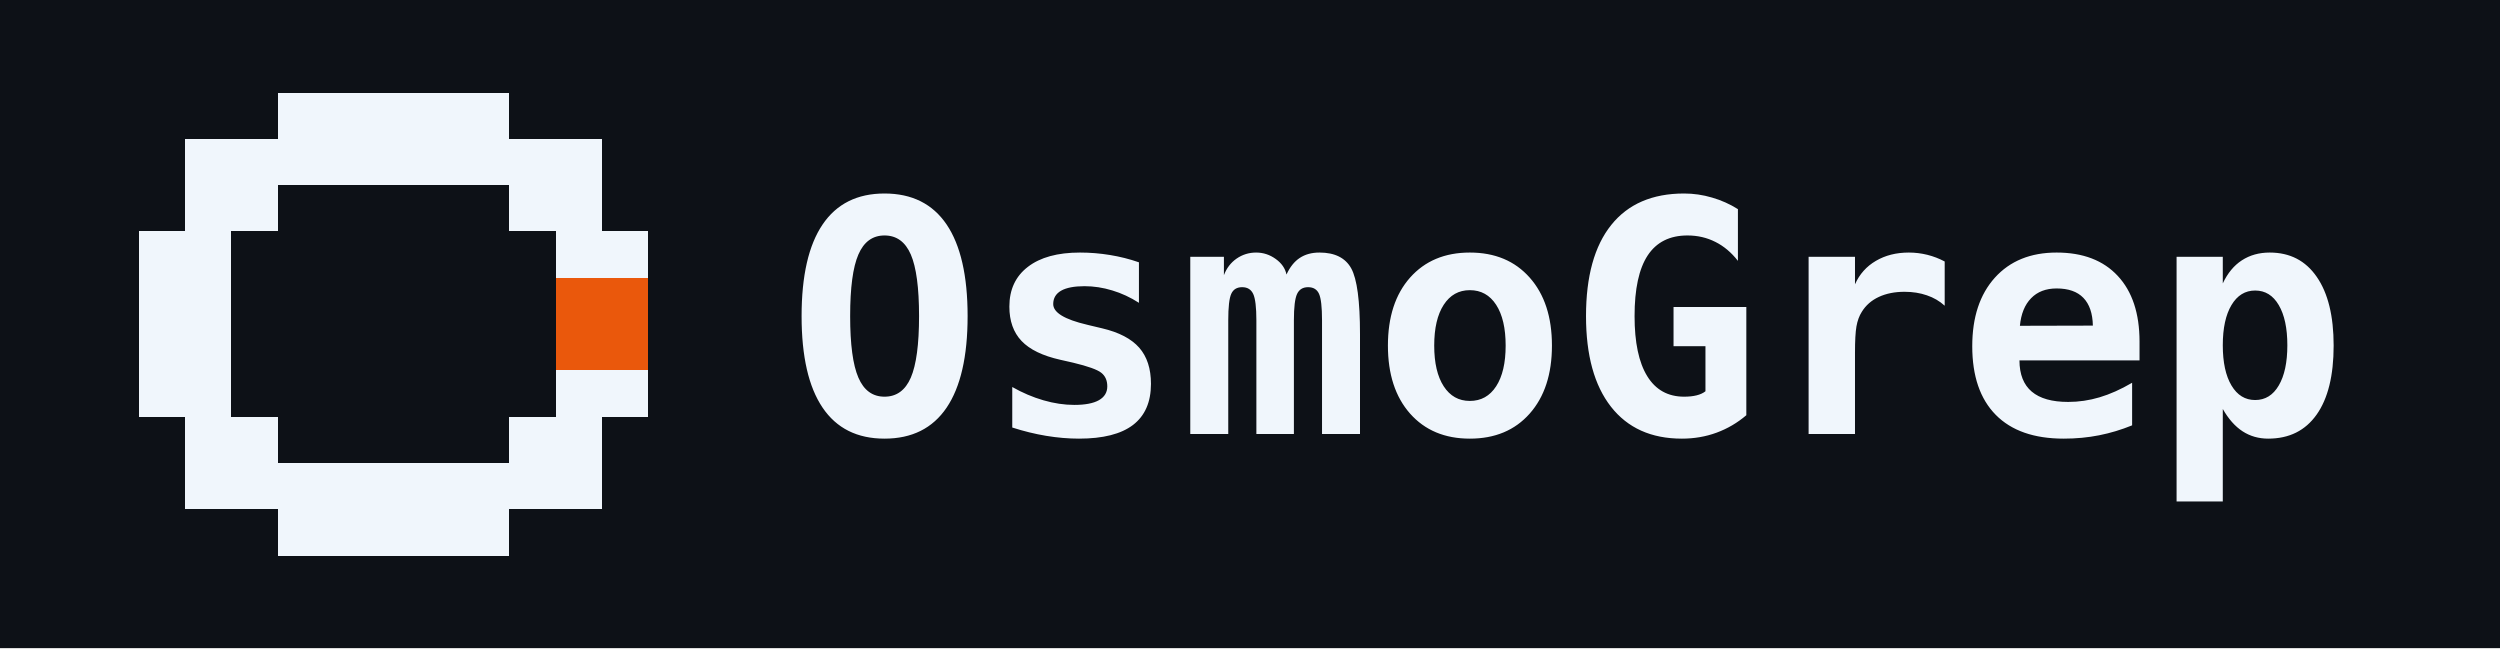
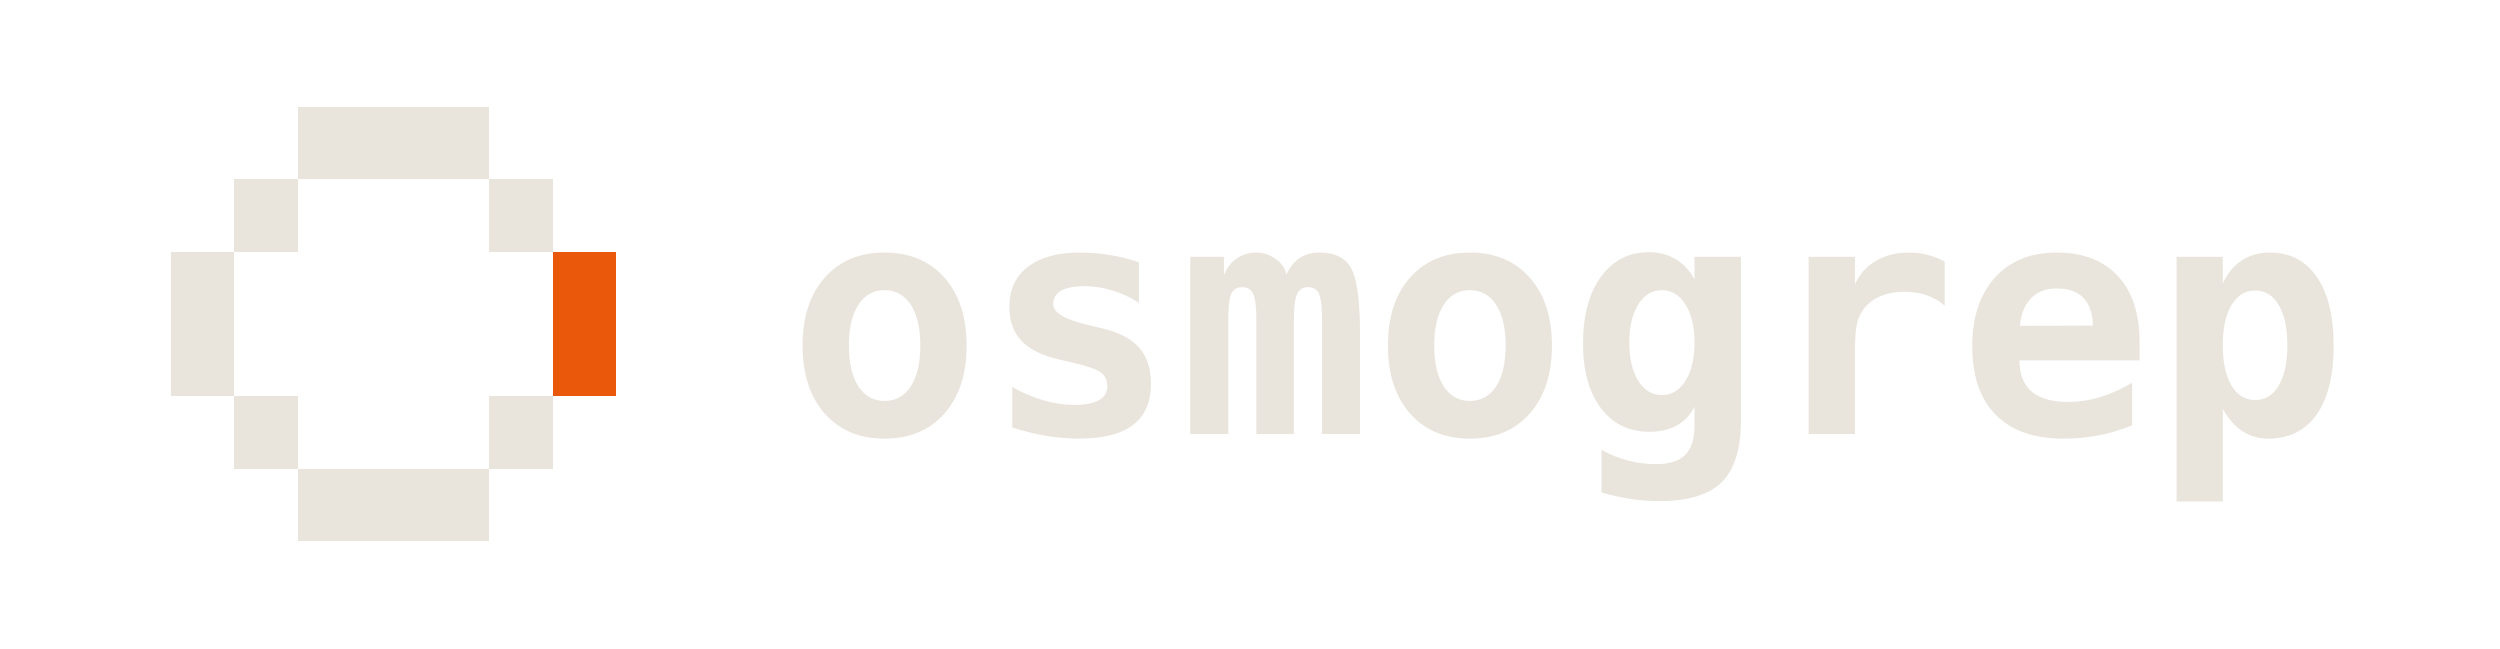
<svg xmlns="http://www.w3.org/2000/svg" viewBox="0 0 432 112" width="432" height="112" role="img" aria-labelledby="title">
-   <rect width="432" height="112" fill="#0d1117" />
-   <g transform="translate(24 16) scale(8)" shape-rendering="crispEdges">
-     <rect x="3" y="0" width="1" height="1" fill="#f0f6fc" />
-     <rect x="4" y="0" width="1" height="1" fill="#f0f6fc" />
-     <rect x="5" y="0" width="1" height="1" fill="#f0f6fc" />
-     <rect x="6" y="0" width="1" height="1" fill="#f0f6fc" />
-     <rect x="7" y="0" width="1" height="1" fill="#f0f6fc" />
-     <rect x="1" y="1" width="1" height="1" fill="#f0f6fc" />
-     <rect x="2" y="1" width="1" height="1" fill="#f0f6fc" />
-     <rect x="3" y="1" width="1" height="1" fill="#f0f6fc" />
-     <rect x="4" y="1" width="1" height="1" fill="#f0f6fc" />
-     <rect x="5" y="1" width="1" height="1" fill="#f0f6fc" />
-     <rect x="6" y="1" width="1" height="1" fill="#f0f6fc" />
-     <rect x="7" y="1" width="1" height="1" fill="#f0f6fc" />
-     <rect x="8" y="1" width="1" height="1" fill="#f0f6fc" />
-     <rect x="9" y="1" width="1" height="1" fill="#f0f6fc" />
-     <rect x="1" y="2" width="1" height="1" fill="#f0f6fc" />
-     <rect x="2" y="2" width="1" height="1" fill="#f0f6fc" />
-     <rect x="8" y="2" width="1" height="1" fill="#f0f6fc" />
-     <rect x="9" y="2" width="1" height="1" fill="#f0f6fc" />
-     <rect x="0" y="3" width="1" height="1" fill="#f0f6fc" />
-     <rect x="1" y="3" width="1" height="1" fill="#f0f6fc" />
-     <rect x="9" y="3" width="1" height="1" fill="#f0f6fc" />
-     <rect x="10" y="3" width="1" height="1" fill="#f0f6fc" />
-     <rect x="0" y="4" width="1" height="1" fill="#f0f6fc" />
-     <rect x="1" y="4" width="1" height="1" fill="#f0f6fc" />
-     <rect x="9" y="4" width="1" height="1" fill="#ea580c" />
-     <rect x="10" y="4" width="1" height="1" fill="#ea580c" />
-     <rect x="0" y="5" width="1" height="1" fill="#f0f6fc" />
-     <rect x="1" y="5" width="1" height="1" fill="#f0f6fc" />
-     <rect x="9" y="5" width="1" height="1" fill="#ea580c" />
-     <rect x="10" y="5" width="1" height="1" fill="#ea580c" />
-     <rect x="0" y="6" width="1" height="1" fill="#f0f6fc" />
-     <rect x="1" y="6" width="1" height="1" fill="#f0f6fc" />
-     <rect x="9" y="6" width="1" height="1" fill="#f0f6fc" />
-     <rect x="10" y="6" width="1" height="1" fill="#f0f6fc" />
-     <rect x="1" y="7" width="1" height="1" fill="#f0f6fc" />
-     <rect x="2" y="7" width="1" height="1" fill="#f0f6fc" />
-     <rect x="8" y="7" width="1" height="1" fill="#f0f6fc" />
-     <rect x="9" y="7" width="1" height="1" fill="#f0f6fc" />
-     <rect x="1" y="8" width="1" height="1" fill="#f0f6fc" />
-     <rect x="2" y="8" width="1" height="1" fill="#f0f6fc" />
-     <rect x="3" y="8" width="1" height="1" fill="#f0f6fc" />
-     <rect x="4" y="8" width="1" height="1" fill="#f0f6fc" />
-     <rect x="5" y="8" width="1" height="1" fill="#f0f6fc" />
-     <rect x="6" y="8" width="1" height="1" fill="#f0f6fc" />
-     <rect x="7" y="8" width="1" height="1" fill="#f0f6fc" />
-     <rect x="8" y="8" width="1" height="1" fill="#f0f6fc" />
-     <rect x="9" y="8" width="1" height="1" fill="#f0f6fc" />
-     <rect x="3" y="9" width="1" height="1" fill="#f0f6fc" />
-     <rect x="4" y="9" width="1" height="1" fill="#f0f6fc" />
-     <rect x="5" y="9" width="1" height="1" fill="#f0f6fc" />
-     <rect x="6" y="9" width="1" height="1" fill="#f0f6fc" />
-     <rect x="7" y="9" width="1" height="1" fill="#f0f6fc" />
+   <g transform="translate(29.5 18.5) scale(11 12.5)" shape-rendering="crispEdges">
+     <rect x="1" y="1" width="1" height="1" fill="#e9e5dc" />
+     <rect x="2" y="0" width="1" height="1" fill="#e9e5dc" />
+     <rect x="3" y="0" width="1" height="1" fill="#e9e5dc" />
+     <rect x="4" y="0" width="1" height="1" fill="#e9e5dc" />
+     <rect x="5" y="1" width="1" height="1" fill="#e9e5dc" />
+     <rect x="0" y="2" width="1" height="1" fill="#e9e5dc" />
+     <rect x="0" y="3" width="1" height="1" fill="#e9e5dc" />
+     <rect x="6" y="2" width="1" height="1" fill="#ea580c" />
+     <rect x="6" y="3" width="1" height="1" fill="#ea580c" />
+     <rect x="1" y="4" width="1" height="1" fill="#e9e5dc" />
+     <rect x="2" y="5" width="1" height="1" fill="#e9e5dc" />
+     <rect x="3" y="5" width="1" height="1" fill="#e9e5dc" />
+     <rect x="4" y="5" width="1" height="1" fill="#e9e5dc" />
+     <rect x="5" y="4" width="1" height="1" fill="#e9e5dc" />
  </g>
-   <text x="136" y="75" fill="#f0f6fc" font-family="Menlo, Consolas, monospace" font-size="56" font-weight="700" textLength="270" lengthAdjust="spacingAndGlyphs">OsmoGrep</text>
+   <text x="136" y="75" fill="#e9e5dc" font-family="Menlo, Consolas, monospace" font-size="56" font-weight="700" textLength="270" lengthAdjust="spacingAndGlyphs">osmogrep</text>
</svg>
